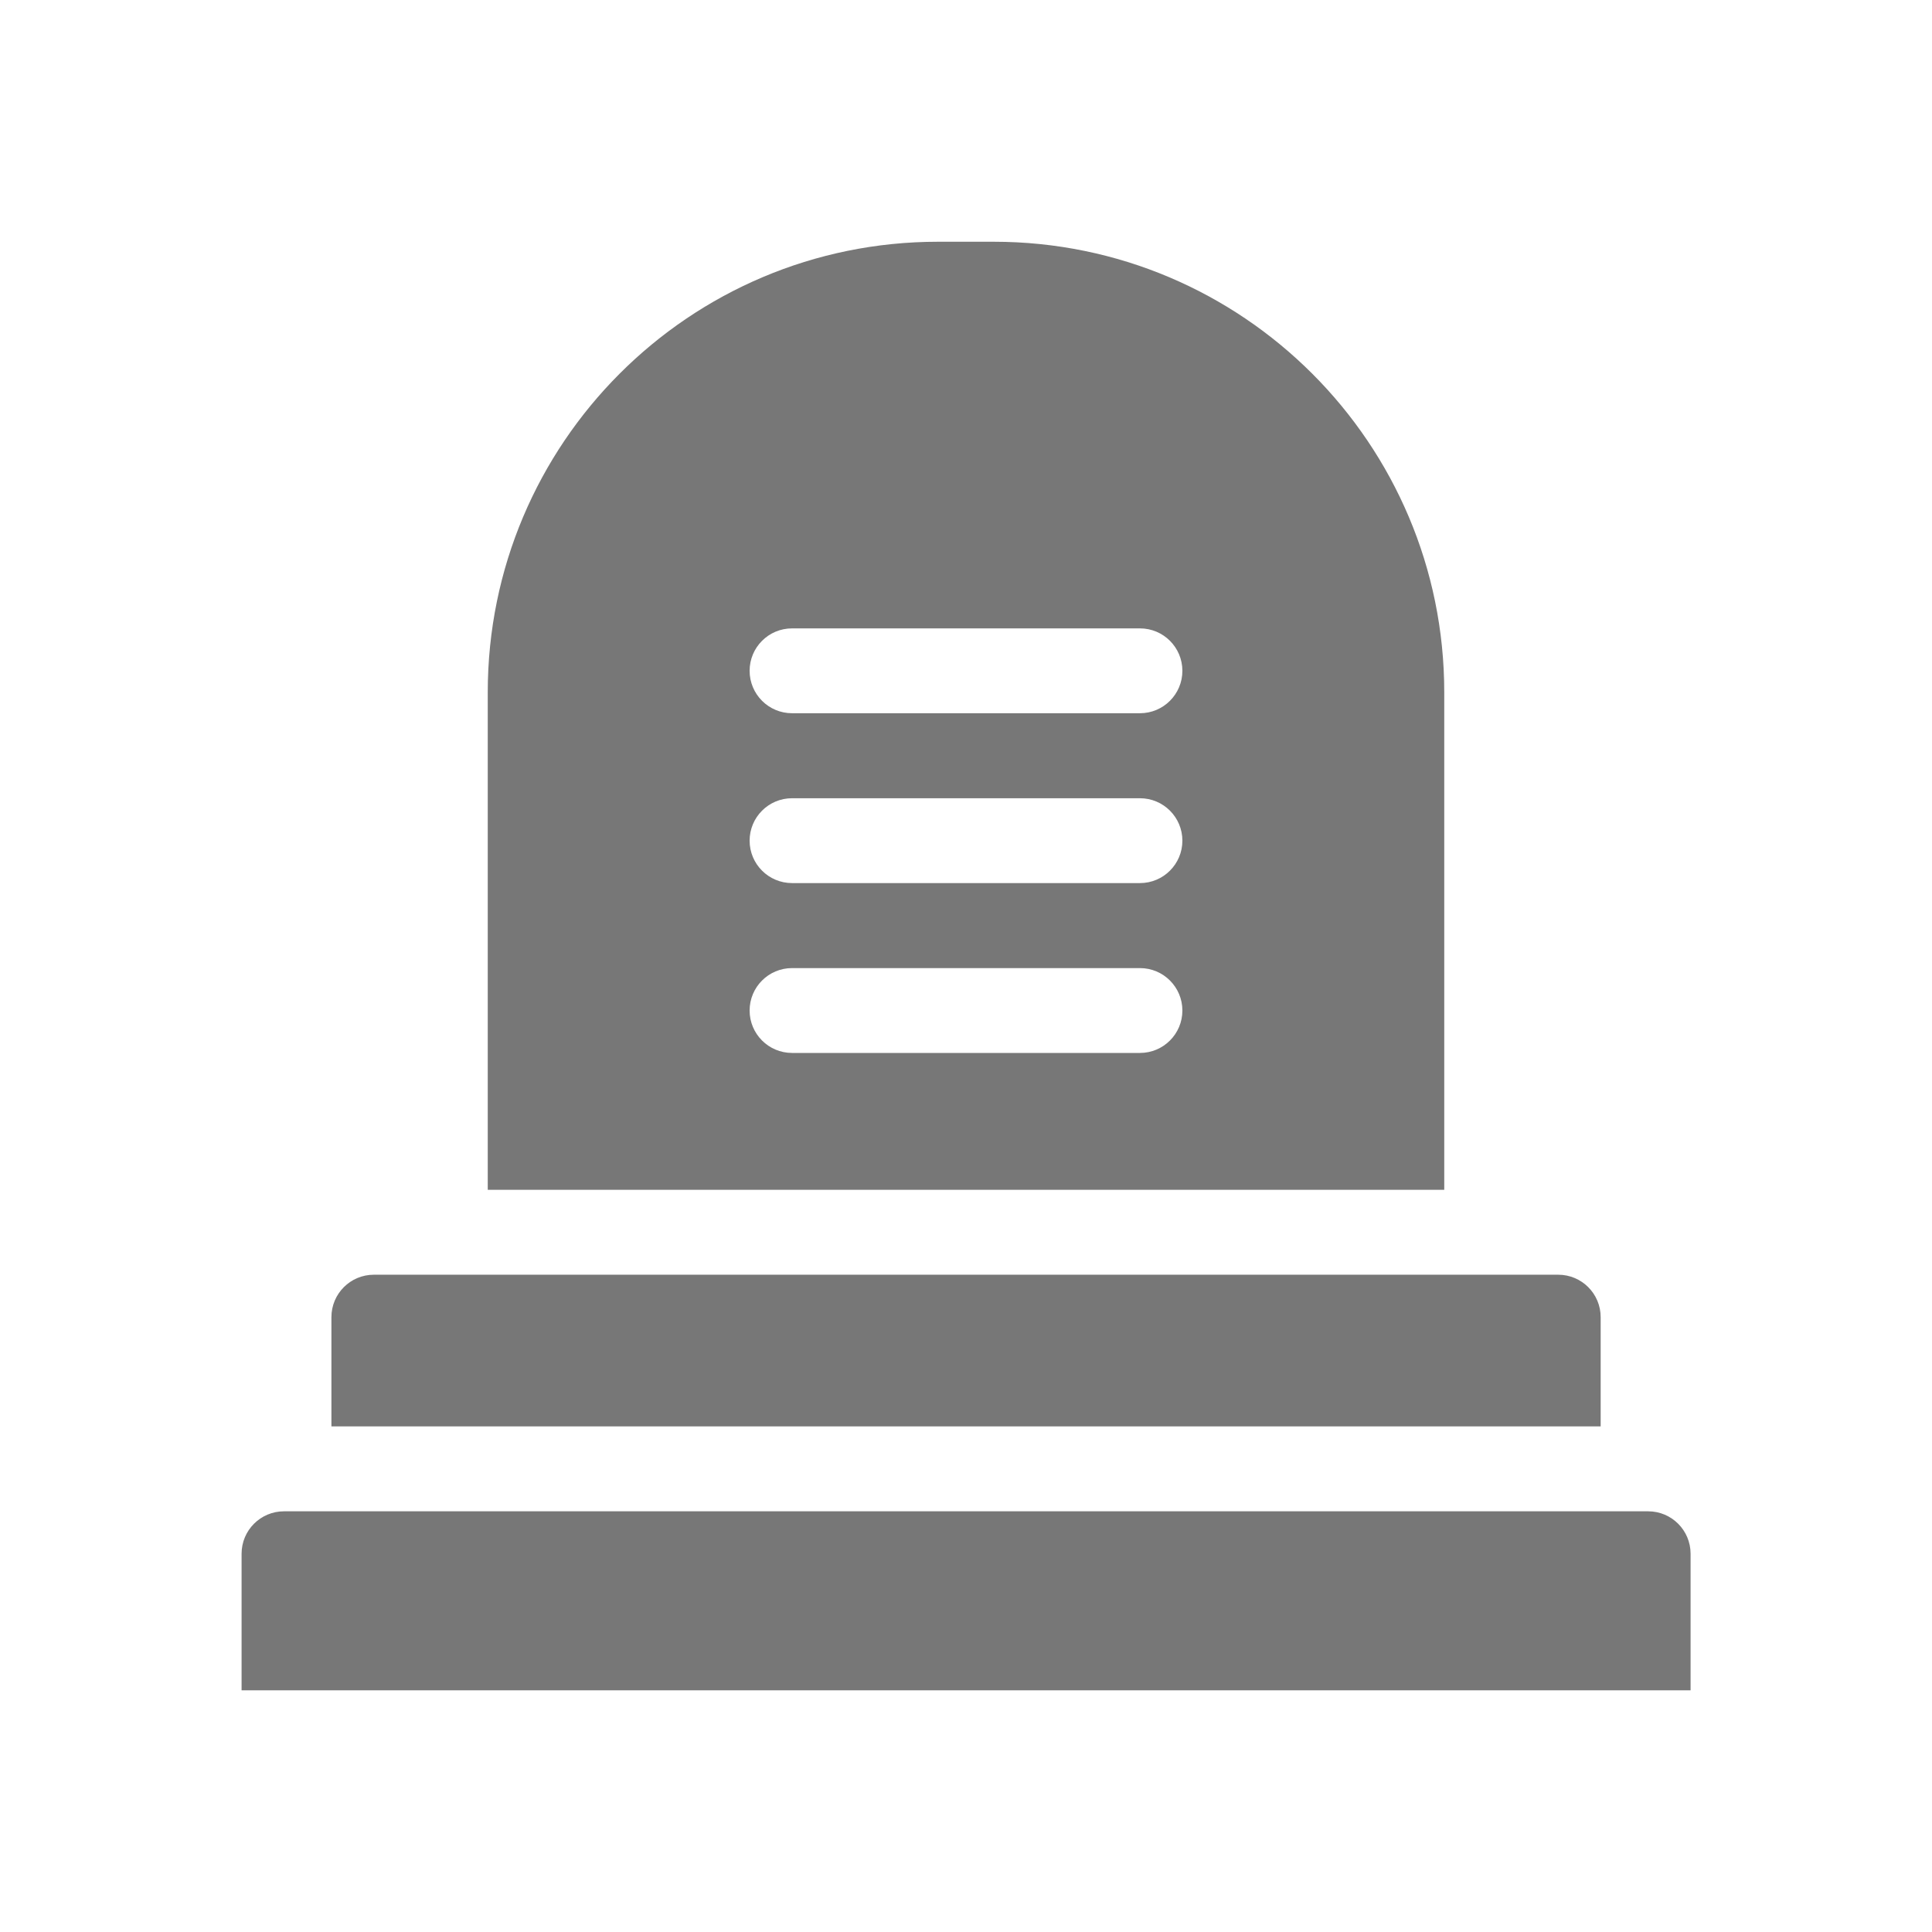
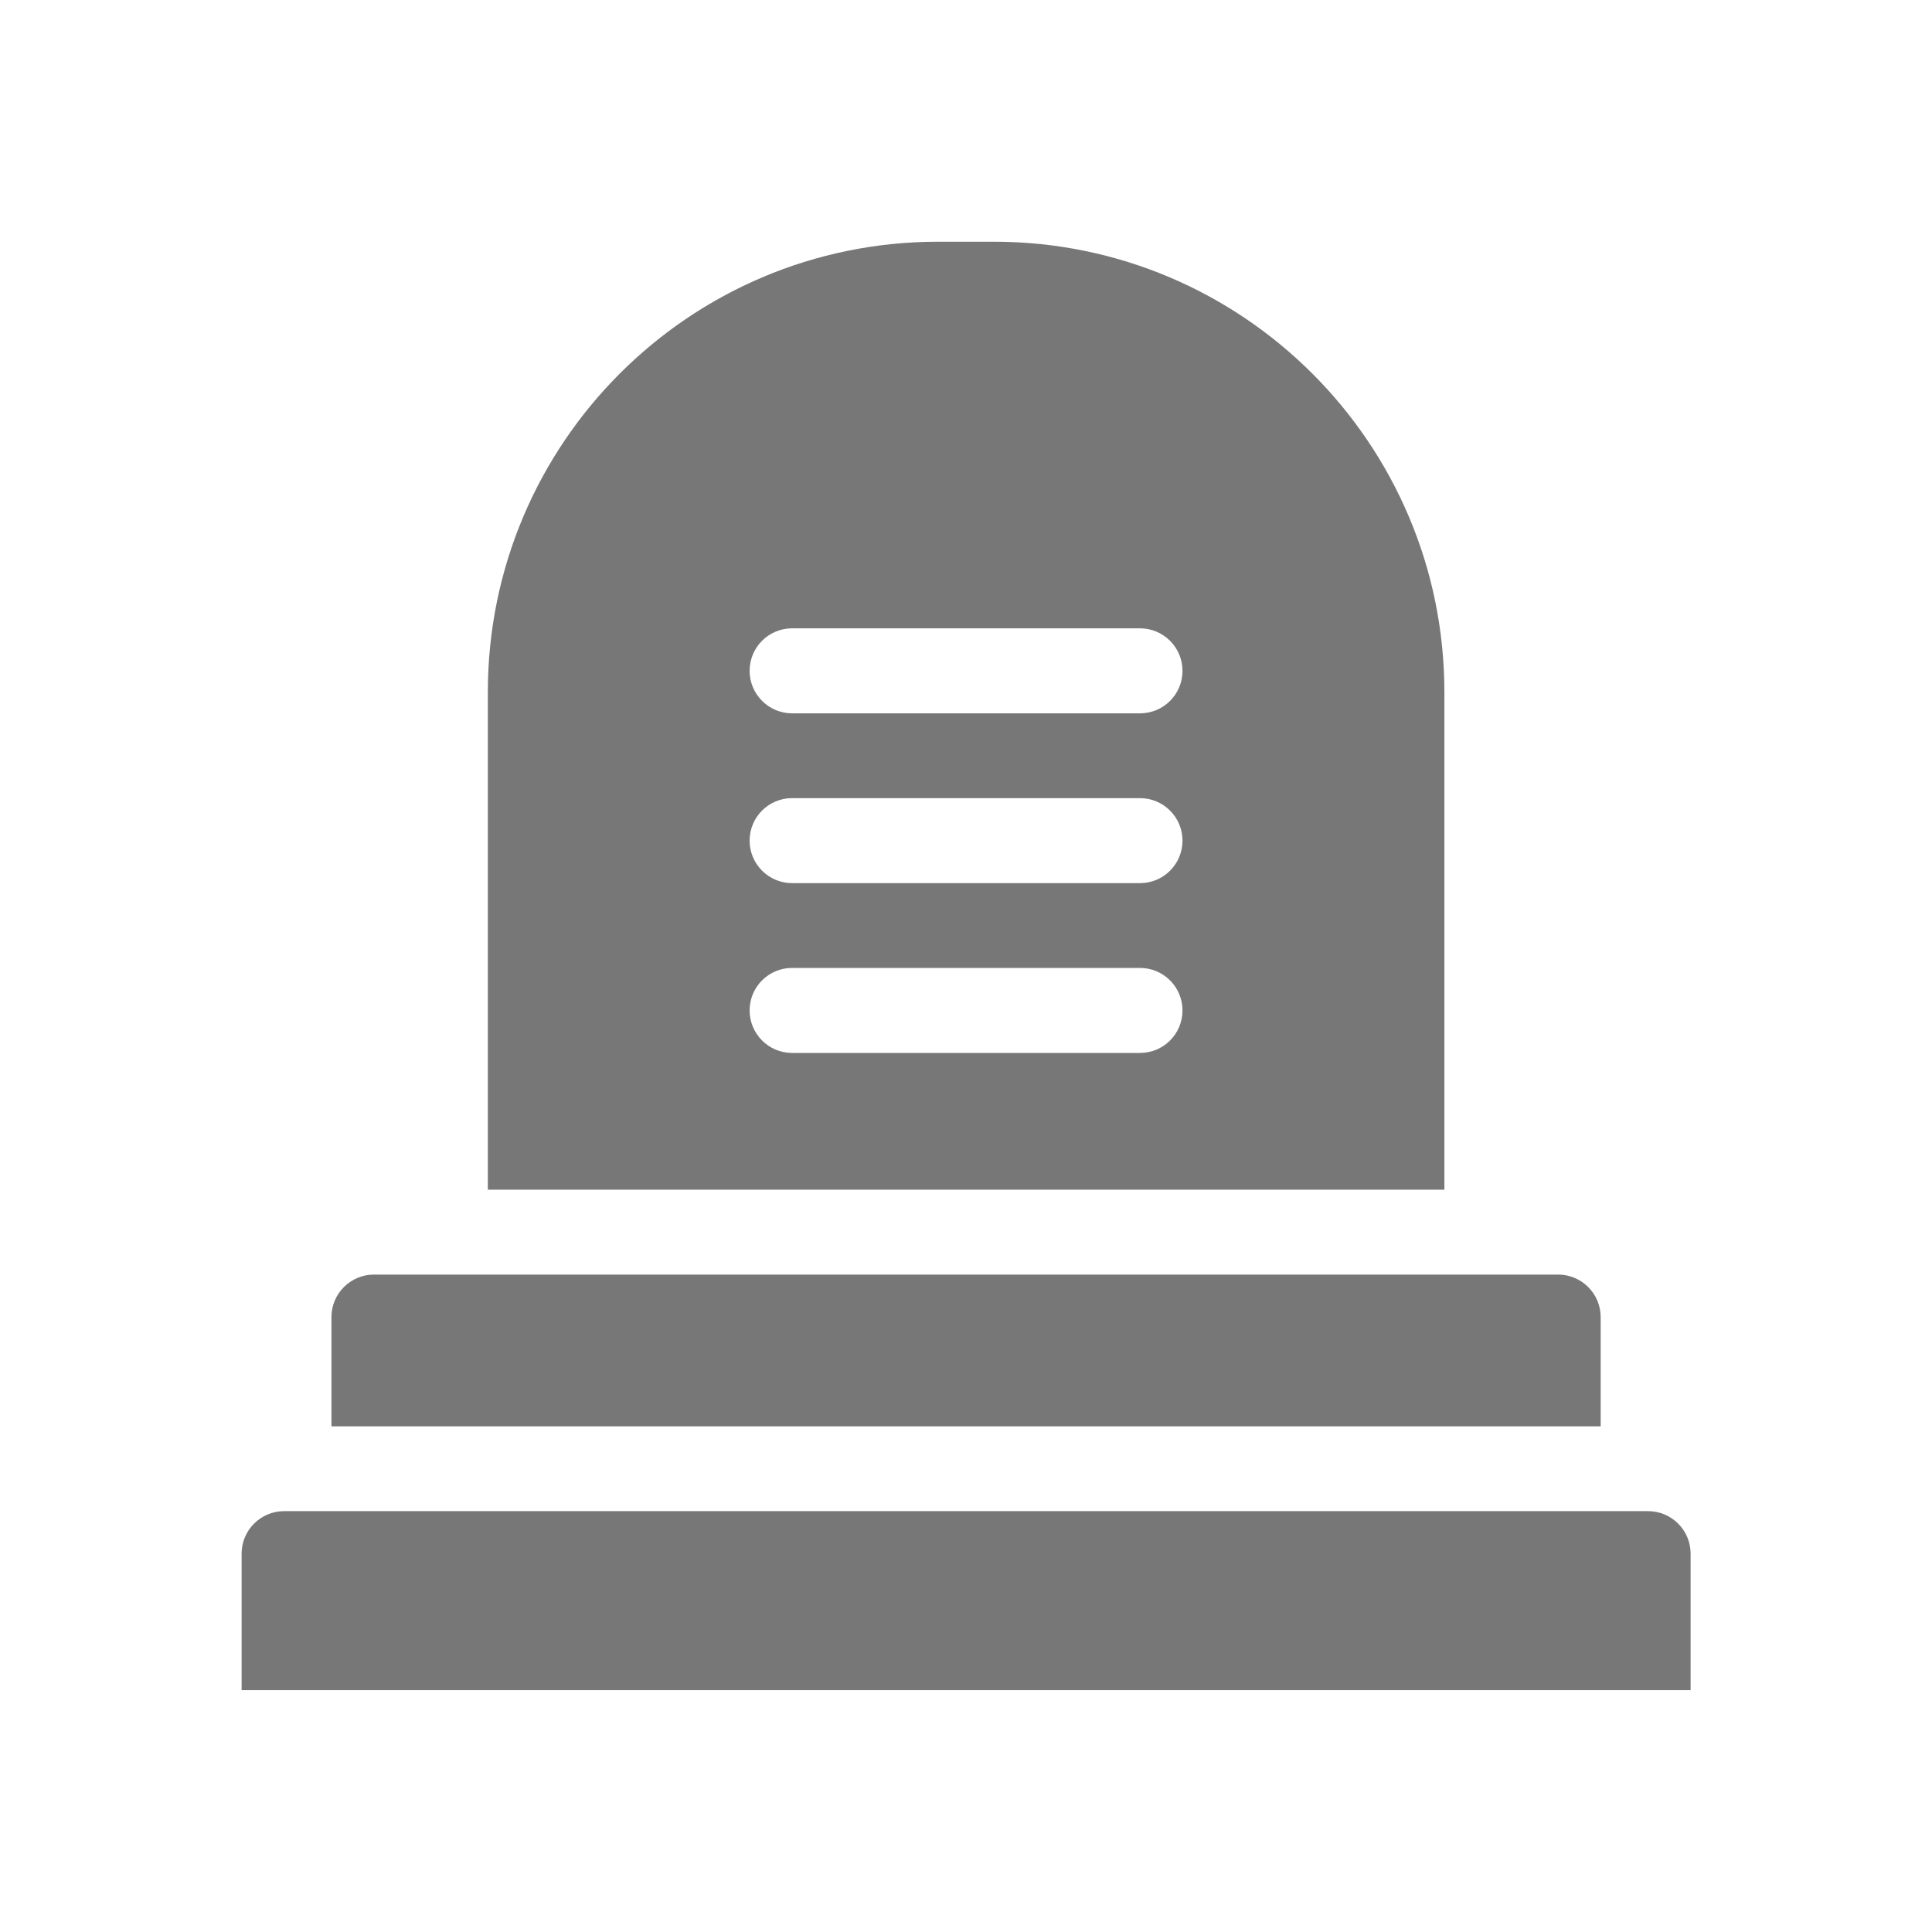
- <svg xmlns="http://www.w3.org/2000/svg" version="1.1" viewBox="0 0 24 24" width="18" height="18">
-   <g fill="none" fill-rule="evenodd">
-     <g id="tomb-m" fill-rule="nonzero">
-       <g id="tomb" transform="translate(6,6)" fill="#777777">
-         <path id="Shape" d="m5.653-2.997c-3.091 0-5.594 2.506-5.594 5.597v6.18h11.882v-6.18c0-3.091-2.506-5.597-5.597-5.597zm-1.814 4.803h4.322c0.291 0 0.527 0.236 0.527 0.527 0 0.291-0.236 0.527-0.527 0.527h-4.322c-0.291 0-0.527-0.236-0.527-0.527 0-0.291 0.236-0.527 0.527-0.527zm0 2.11h4.322c0.291 0 0.527 0.236 0.527 0.527 0 0.291-0.236 0.527-0.527 0.527h-4.322c-0.291 0-0.527-0.236-0.527-0.527 0-0.291 0.236-0.527 0.527-0.527zm0 2.11h4.322c0.291 0 0.527 0.236 0.527 0.527 0 0.291-0.236 0.527-0.527 0.527h-4.322c-0.291 0-0.527-0.236-0.527-0.527 0-0.291 0.236-0.527 0.527-0.527zm-5.195 3.809c-0.291 0-0.527 0.236-0.527 0.527v1.357h15.767v-1.357c0-0.291-0.236-0.527-0.527-0.527zm-1.116 2.939c-0.291 0-0.527 0.236-0.527 0.527v1.697h18v-1.697c0-0.291-0.236-0.527-0.527-0.527z" />
-       </g>
-     </g>
-   </g>
+ <svg xmlns="http://www.w3.org/2000/svg" height="18" viewBox="0 0 18 18" width="18">
+   <path d="m8.74 2.252c-2.318 0-4.195 1.88-4.195 4.197v4.635h8.912v-4.635c0-2.318-1.88-4.197-4.197-4.197zm-1.36 3.602h3.241c.218 0 .396.177.396.396s-.177.396-.396.396h-3.241c-.218 0-.396-.177-.396-.396s.177-.396.396-.396zm0 1.582h3.241c.218 0 .396.177.396.396s-.177.396-.396.396h-3.241c-.218 0-.396-.177-.396-.396s.177-.396.396-.396zm0 1.582h3.241c.218 0 .396.177.396.396s-.177.396-.396.396h-3.241c-.218 0-.396-.177-.396-.396s.177-.396.396-.396zm-3.896 2.857c-.218 0-.396.177-.396.396v1.018h11.825v-1.018c0-.218-.177-.396-.396-.396zm-.837 2.204c-.218 0-.396.177-.396.396v1.272h13.5v-1.272c0-.218-.177-.396-.396-.396z" fill="#777777" />
</svg>
